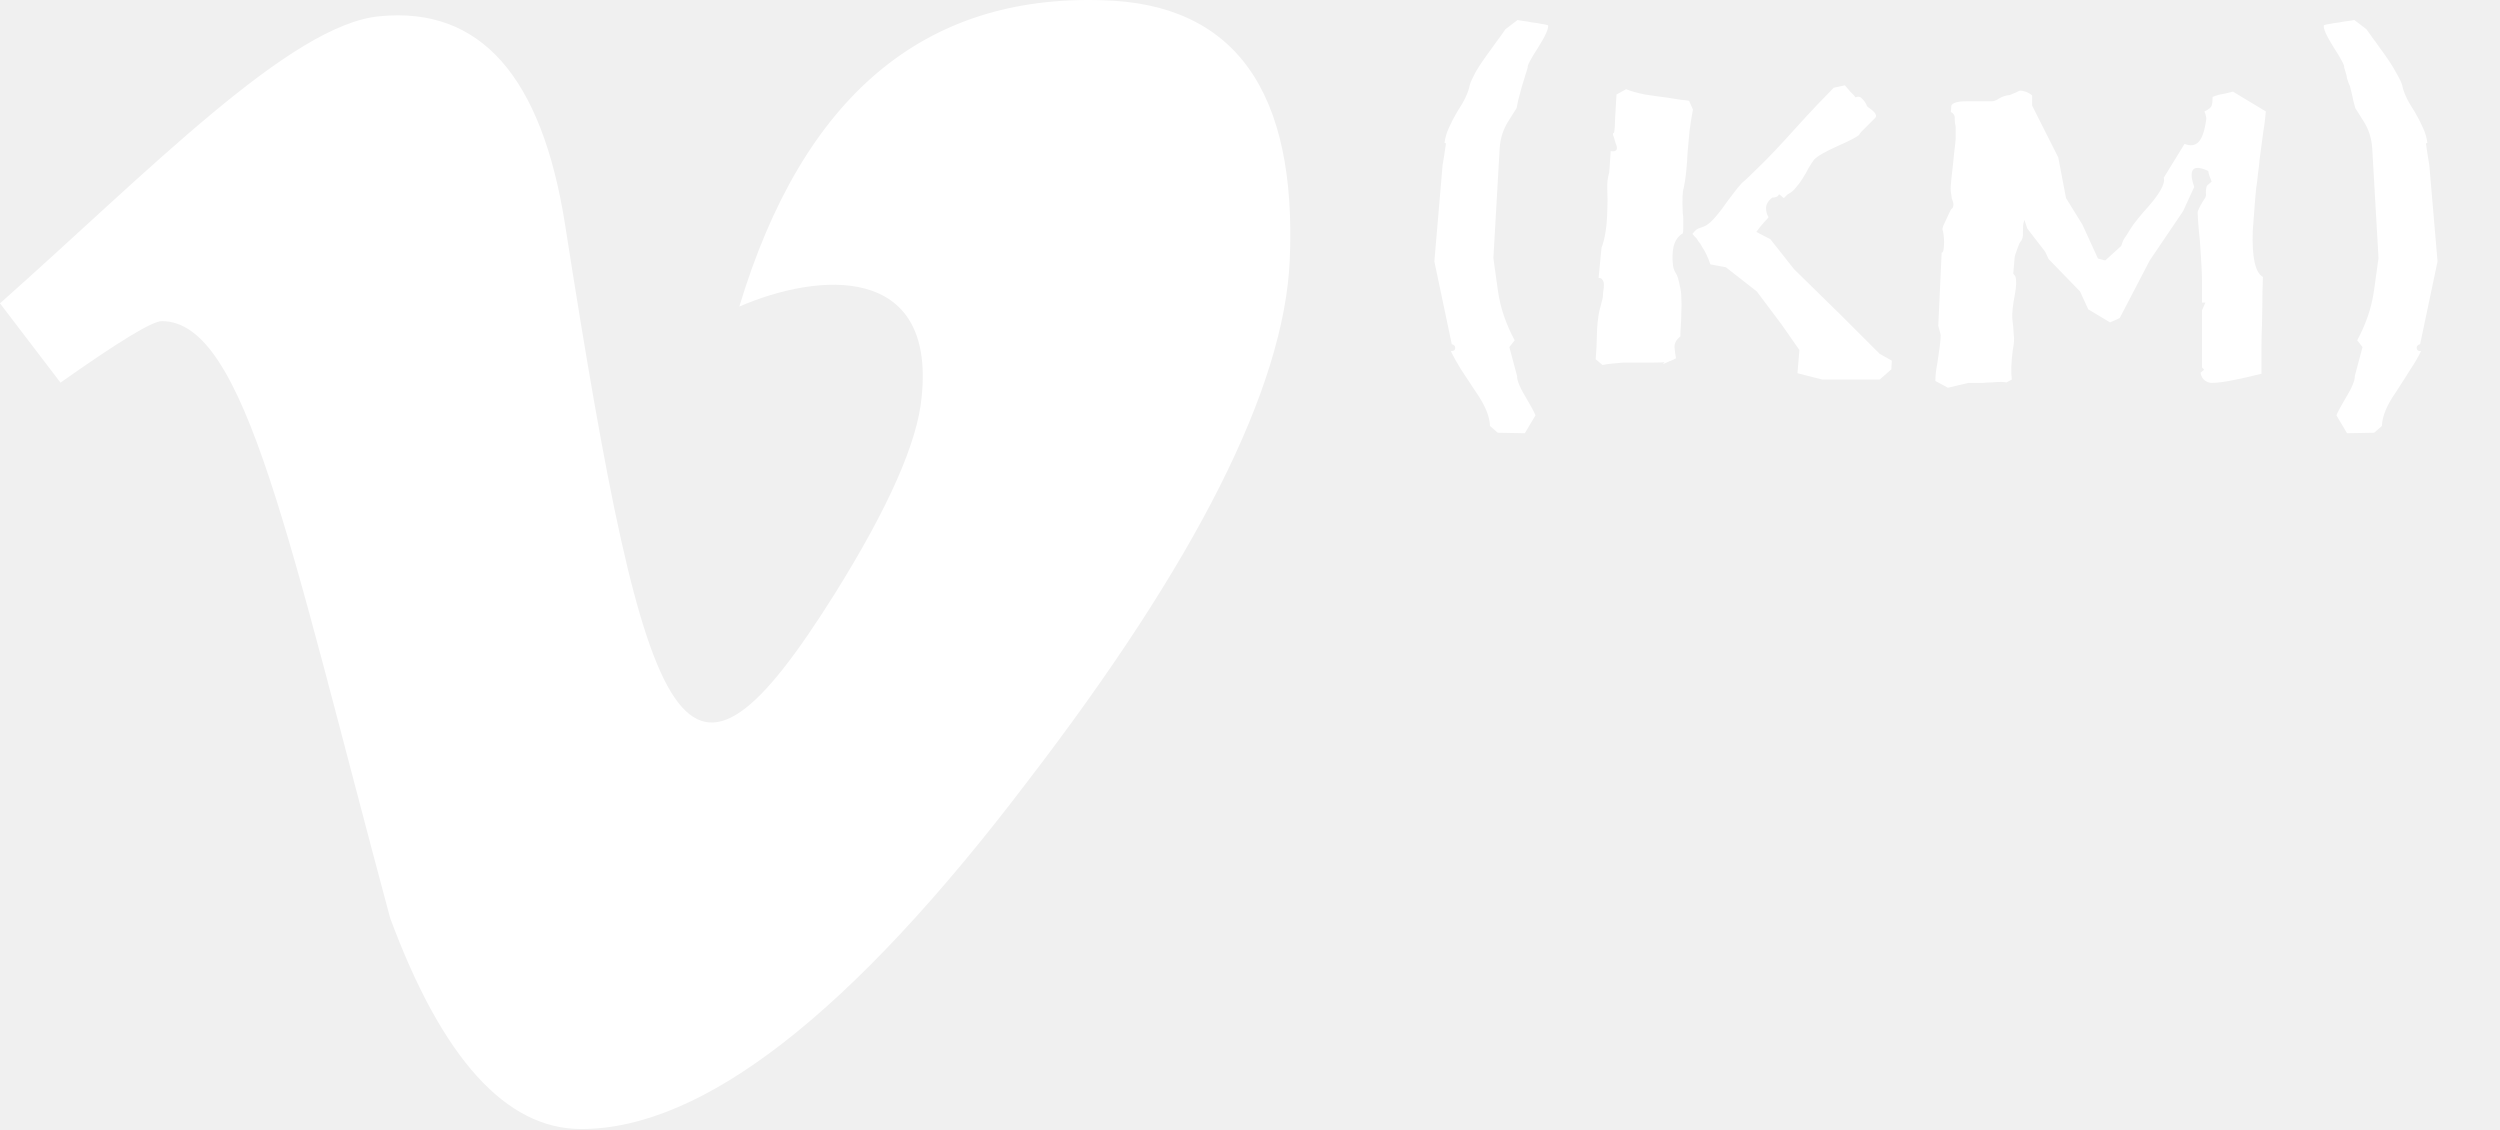
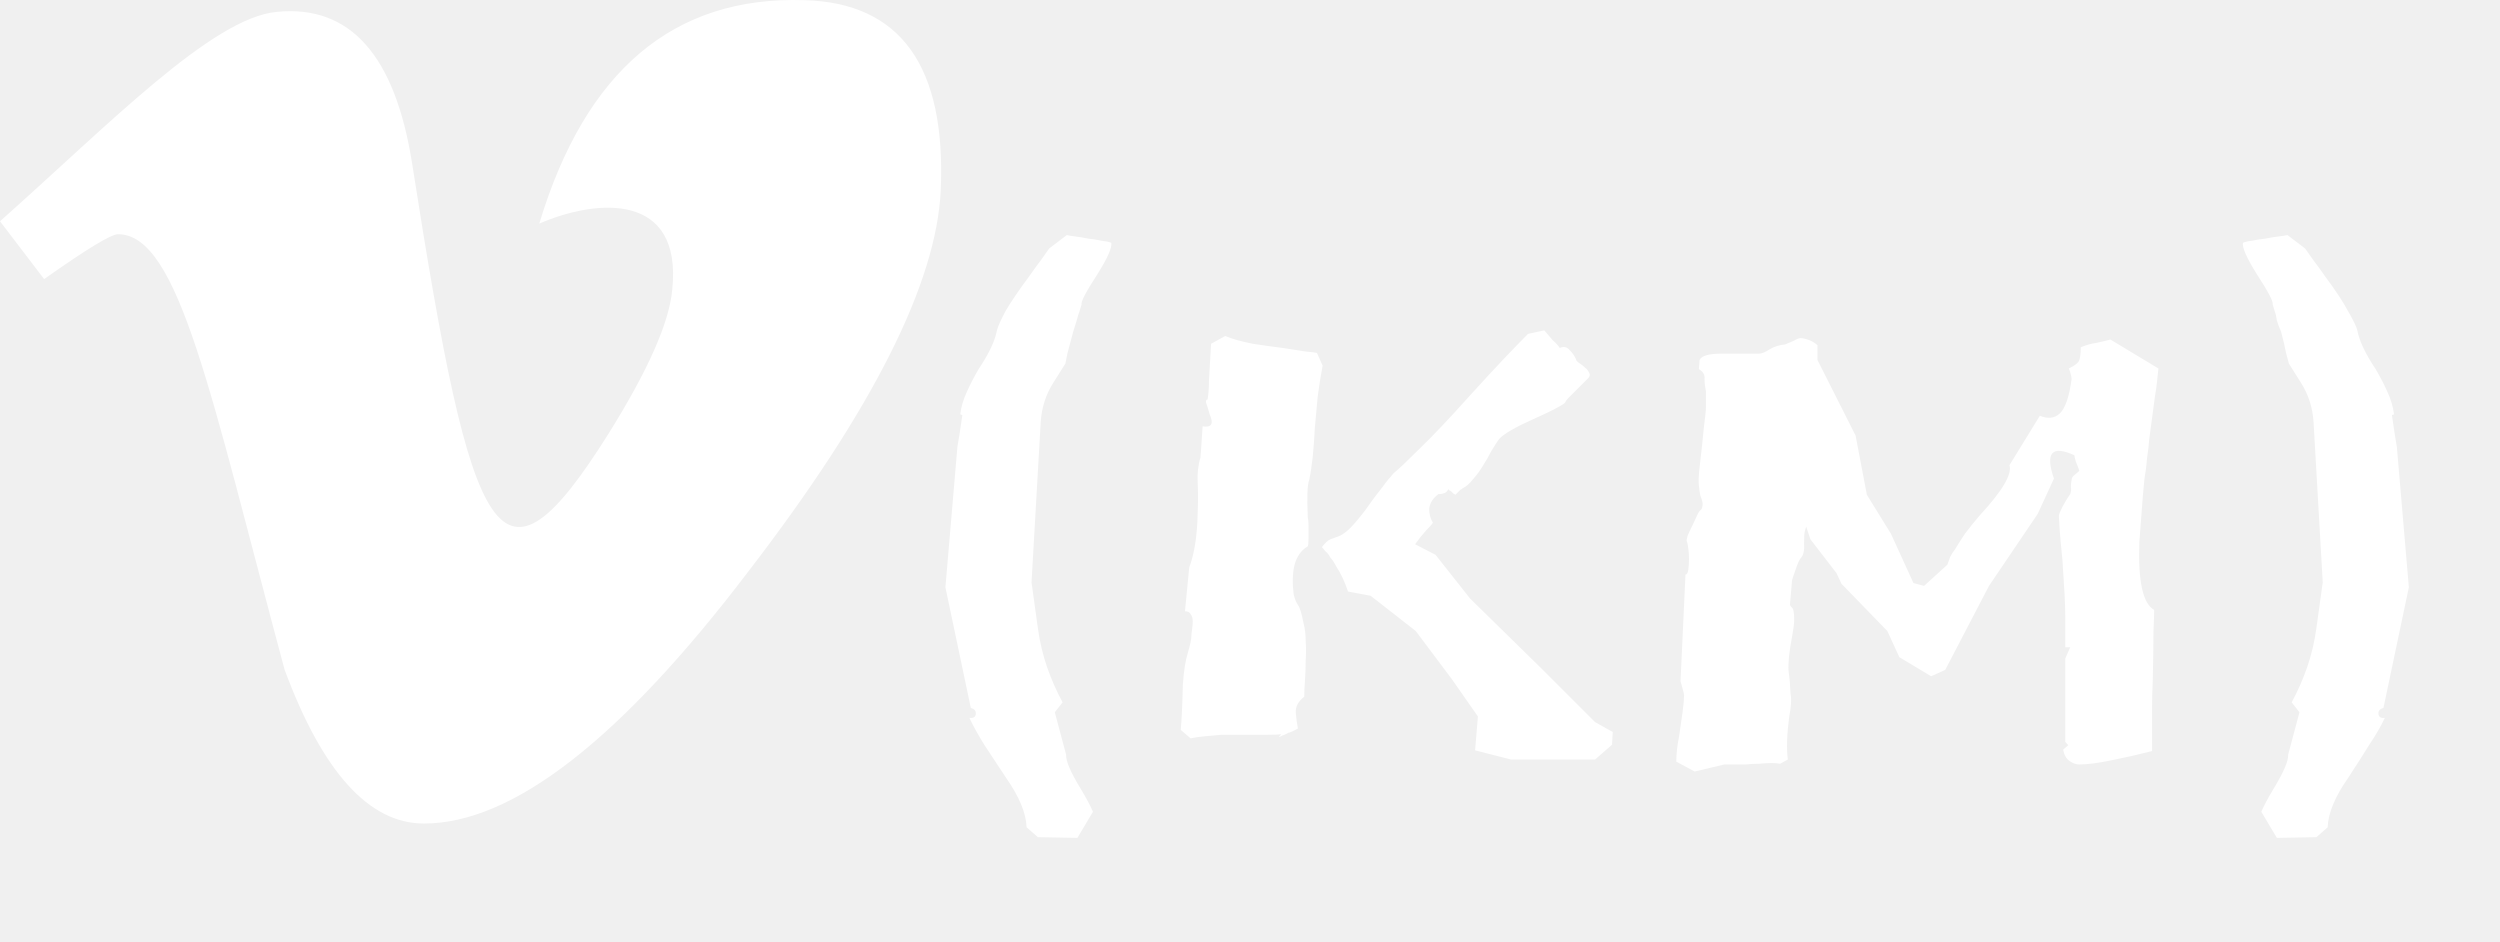
- <svg xmlns="http://www.w3.org/2000/svg" width="62" height="28" viewBox="0 0 62 28" fill="none">
+ <svg xmlns="http://www.w3.org/2000/svg" width="85" height="32" viewBox="0 0 85 32" fill="none">
  <path d="M31.985 6.468C31.842 9.619 29.671 13.934 25.457 19.413C21.107 25.138 17.428 28 14.414 28C12.55 28 10.971 26.258 9.678 22.774C7.164 13.435 6.093 7.964 4.014 7.964C3.771 7.964 2.936 8.477 1.5 9.489L0 7.523C3.686 4.249 7.207 0.606 9.414 0.403C11.907 0.158 13.435 1.885 14.014 5.571C16.064 18.69 16.971 20.671 20.7 14.729C22.035 12.59 22.757 10.963 22.857 9.843C23.2 6.526 20.3 6.75 18.335 7.603C19.907 2.391 22.914 -0.139 27.349 0.006C30.621 0.093 32.171 2.254 31.985 6.468Z" fill="white" />
-   <path d="M36.952 10.564C36.944 10.324 36.828 10.044 36.604 9.724C36.468 9.516 36.344 9.328 36.232 9.16C36.128 8.992 36.044 8.84 35.98 8.704C36.044 8.712 36.08 8.692 36.088 8.644C36.096 8.588 36.068 8.552 36.004 8.536L35.572 6.484L35.776 4.096C35.784 4.056 35.796 3.984 35.812 3.88C35.828 3.768 35.844 3.66 35.86 3.556L35.824 3.544C35.84 3.416 35.876 3.292 35.932 3.172C35.988 3.044 36.056 2.912 36.136 2.776C36.312 2.512 36.416 2.292 36.448 2.116C36.464 2.052 36.512 1.944 36.592 1.792C36.68 1.64 36.816 1.44 37 1.192C37.072 1.088 37.136 1 37.192 0.928C37.248 0.848 37.296 0.78 37.336 0.724L37.636 0.496C37.668 0.504 37.716 0.512 37.78 0.52C37.852 0.528 37.924 0.54 37.996 0.556C38.076 0.564 38.152 0.576 38.224 0.592C38.296 0.6 38.352 0.612 38.392 0.628C38.408 0.708 38.328 0.888 38.152 1.168C37.96 1.464 37.872 1.632 37.888 1.672C37.872 1.72 37.86 1.76 37.852 1.792C37.836 1.832 37.82 1.884 37.804 1.948C37.788 2.004 37.768 2.068 37.744 2.14C37.704 2.292 37.672 2.412 37.648 2.5C37.632 2.588 37.62 2.648 37.612 2.68L37.408 3.004C37.28 3.204 37.208 3.428 37.192 3.676L37.036 6.4C37.044 6.456 37.08 6.716 37.144 7.18C37.176 7.412 37.228 7.632 37.3 7.84C37.372 8.048 37.46 8.248 37.564 8.44L37.432 8.608L37.624 9.328C37.616 9.432 37.7 9.628 37.876 9.916C37.972 10.076 38.04 10.204 38.08 10.3L37.816 10.744L37.144 10.732L36.952 10.564ZM39.573 8.908C39.589 8.74 39.601 8.484 39.609 8.14C39.625 7.908 39.653 7.728 39.693 7.6C39.733 7.464 39.753 7.372 39.753 7.324C39.753 7.292 39.757 7.252 39.765 7.204C39.773 7.156 39.777 7.108 39.777 7.06C39.777 7.012 39.765 6.972 39.741 6.94C39.725 6.908 39.693 6.892 39.645 6.892L39.717 6.148C39.805 5.916 39.853 5.608 39.861 5.224C39.869 5.04 39.869 4.868 39.861 4.708C39.853 4.548 39.869 4.404 39.909 4.276L39.945 3.748C40.097 3.772 40.137 3.704 40.065 3.544C40.041 3.456 40.021 3.392 40.005 3.352C39.997 3.312 40.005 3.292 40.029 3.292C40.045 3.204 40.053 3.096 40.053 2.968C40.061 2.832 40.073 2.624 40.089 2.344L40.329 2.212C40.441 2.26 40.597 2.304 40.797 2.344C41.005 2.376 41.177 2.4 41.313 2.416C41.473 2.44 41.601 2.46 41.697 2.476C41.793 2.484 41.857 2.492 41.889 2.5L41.985 2.716C41.953 2.884 41.925 3.06 41.901 3.244C41.885 3.42 41.869 3.596 41.853 3.772C41.845 3.94 41.833 4.104 41.817 4.264C41.801 4.416 41.781 4.548 41.757 4.66C41.725 4.74 41.717 4.952 41.733 5.296C41.741 5.336 41.745 5.376 41.745 5.416C41.745 5.456 41.745 5.492 41.745 5.524V5.668C41.745 5.724 41.741 5.764 41.733 5.788C41.621 5.852 41.545 5.96 41.505 6.112C41.473 6.256 41.469 6.42 41.493 6.604C41.509 6.676 41.533 6.736 41.565 6.784C41.597 6.824 41.629 6.928 41.661 7.096C41.685 7.184 41.697 7.284 41.697 7.396C41.705 7.508 41.705 7.62 41.697 7.732C41.697 7.844 41.693 7.956 41.685 8.068C41.677 8.172 41.673 8.264 41.673 8.344C41.569 8.424 41.521 8.516 41.529 8.62C41.537 8.716 41.549 8.804 41.565 8.884C41.525 8.908 41.485 8.928 41.445 8.944C41.429 8.952 41.417 8.956 41.409 8.956C41.401 8.956 41.393 8.96 41.385 8.968C41.353 8.984 41.325 8.996 41.301 9.004C41.285 9.012 41.269 9.02 41.253 9.028H41.241L41.253 9.016C41.269 9 41.277 8.988 41.277 8.98C41.253 8.988 41.157 8.992 40.989 8.992H40.257C40.177 9 40.089 9.008 39.993 9.016C39.897 9.024 39.813 9.036 39.741 9.052L39.573 8.908ZM46.617 9.412H45.189L44.577 9.256L44.625 8.68L44.181 8.044L43.569 7.228L42.801 6.628L42.417 6.556C42.361 6.388 42.293 6.244 42.213 6.124C42.197 6.092 42.181 6.064 42.165 6.04C42.149 6.016 42.133 5.996 42.117 5.98C42.093 5.932 42.065 5.896 42.033 5.872L41.973 5.8C42.029 5.728 42.077 5.684 42.117 5.668C42.157 5.652 42.201 5.636 42.249 5.62C42.297 5.604 42.353 5.568 42.417 5.512C42.489 5.448 42.589 5.332 42.717 5.164C42.789 5.06 42.853 4.972 42.909 4.9C42.973 4.82 43.025 4.752 43.065 4.696C43.089 4.664 43.113 4.636 43.137 4.612C43.161 4.58 43.181 4.556 43.197 4.54C43.277 4.476 43.425 4.336 43.641 4.12C43.865 3.904 44.149 3.604 44.493 3.22C44.725 2.964 44.921 2.752 45.081 2.584C45.249 2.408 45.381 2.272 45.477 2.176L45.753 2.116C45.809 2.18 45.857 2.236 45.897 2.284C45.945 2.324 45.985 2.368 46.017 2.416C46.081 2.384 46.137 2.396 46.185 2.452C46.233 2.5 46.269 2.552 46.293 2.608C46.293 2.624 46.309 2.644 46.341 2.668C46.381 2.692 46.417 2.72 46.449 2.752C46.481 2.776 46.505 2.808 46.521 2.848C46.537 2.88 46.521 2.916 46.473 2.956L46.257 3.172C46.225 3.204 46.193 3.236 46.161 3.268C46.137 3.292 46.117 3.32 46.101 3.352C46.029 3.408 45.849 3.5 45.561 3.628C45.257 3.764 45.065 3.876 44.985 3.964C44.945 4.02 44.901 4.088 44.853 4.168C44.813 4.248 44.765 4.332 44.709 4.42C44.661 4.5 44.605 4.576 44.541 4.648C44.485 4.72 44.425 4.772 44.361 4.804C44.353 4.812 44.341 4.82 44.325 4.828C44.317 4.836 44.289 4.864 44.241 4.912C44.233 4.904 44.221 4.896 44.205 4.888C44.197 4.88 44.185 4.868 44.169 4.852C44.161 4.844 44.153 4.84 44.145 4.84C44.137 4.832 44.129 4.824 44.121 4.816C44.105 4.856 44.077 4.88 44.037 4.888C44.021 4.896 43.993 4.9 43.953 4.9C43.857 4.972 43.805 5.056 43.797 5.152C43.797 5.24 43.817 5.316 43.857 5.38C43.865 5.388 43.829 5.432 43.749 5.512C43.677 5.592 43.613 5.672 43.557 5.752L43.905 5.932L44.493 6.676L45.717 7.876L46.617 8.776L46.917 8.944L46.905 9.16L46.617 9.412ZM41.229 9.04L41.241 9.028L41.229 9.04ZM52.329 7.996L51.789 7.672L51.585 7.228L50.805 6.424L50.721 6.244L50.277 5.668L50.205 5.452L50.181 5.536C50.173 5.568 50.169 5.64 50.169 5.752C50.177 5.864 50.157 5.944 50.109 5.992C50.085 6.024 50.057 6.088 50.025 6.184C49.993 6.272 49.973 6.332 49.965 6.364L49.929 6.784C49.937 6.8 49.945 6.812 49.953 6.82C49.969 6.828 49.981 6.848 49.989 6.88C49.997 6.912 50.001 6.964 50.001 7.036C50.001 7.1 49.989 7.196 49.965 7.324C49.917 7.572 49.897 7.764 49.905 7.9C49.921 8.028 49.929 8.1 49.929 8.116C49.929 8.148 49.933 8.212 49.941 8.308C49.957 8.396 49.949 8.52 49.917 8.68C49.877 8.984 49.869 9.228 49.893 9.412L49.761 9.484C49.729 9.476 49.681 9.472 49.617 9.472C49.553 9.472 49.481 9.476 49.401 9.484C49.329 9.484 49.253 9.488 49.173 9.496C49.093 9.496 49.025 9.496 48.969 9.496H48.813L48.309 9.616L47.997 9.448C47.997 9.32 48.013 9.176 48.045 9.016C48.069 8.856 48.089 8.716 48.105 8.596C48.121 8.476 48.129 8.384 48.129 8.32C48.129 8.304 48.121 8.268 48.105 8.212C48.089 8.148 48.077 8.104 48.069 8.08L48.153 6.268C48.177 6.268 48.193 6.24 48.201 6.184C48.209 6.128 48.213 6.068 48.213 6.004C48.213 5.94 48.209 5.88 48.201 5.824C48.193 5.76 48.185 5.72 48.177 5.704C48.169 5.696 48.173 5.664 48.189 5.608C48.213 5.552 48.241 5.492 48.273 5.428L48.357 5.248C48.373 5.216 48.385 5.196 48.393 5.188C48.409 5.172 48.421 5.16 48.429 5.152C48.445 5.104 48.449 5.064 48.441 5.032C48.433 5 48.421 4.964 48.405 4.924C48.397 4.884 48.389 4.828 48.381 4.756C48.373 4.684 48.377 4.58 48.393 4.444C48.425 4.172 48.449 3.948 48.465 3.772C48.489 3.588 48.501 3.472 48.501 3.424V3.148C48.485 3.076 48.477 3.008 48.477 2.944C48.485 2.872 48.453 2.816 48.381 2.776L48.393 2.62C48.425 2.548 48.549 2.512 48.765 2.512H49.401C49.449 2.512 49.509 2.488 49.581 2.44C49.661 2.392 49.749 2.364 49.845 2.356C49.885 2.34 49.933 2.32 49.989 2.296C50.045 2.264 50.085 2.248 50.109 2.248C50.141 2.248 50.181 2.256 50.229 2.272C50.285 2.288 50.341 2.32 50.397 2.368V2.62L51.045 3.904L51.237 4.912L51.645 5.572L52.029 6.412L52.209 6.46L52.605 6.1C52.621 6.06 52.637 6.016 52.653 5.968C52.677 5.92 52.705 5.876 52.737 5.836C52.785 5.756 52.841 5.668 52.905 5.572C52.977 5.476 53.061 5.372 53.157 5.26C53.541 4.844 53.709 4.56 53.661 4.408L54.177 3.568C54.313 3.624 54.425 3.612 54.513 3.532C54.609 3.444 54.677 3.248 54.717 2.944C54.717 2.928 54.713 2.904 54.705 2.872C54.697 2.832 54.685 2.796 54.669 2.764C54.773 2.716 54.833 2.668 54.849 2.62C54.865 2.572 54.873 2.5 54.873 2.404C54.969 2.364 55.053 2.34 55.125 2.332C55.205 2.316 55.289 2.296 55.377 2.272L56.193 2.764C56.185 2.836 56.177 2.912 56.169 2.992C56.161 3.072 56.149 3.156 56.133 3.244C56.117 3.356 56.101 3.476 56.085 3.604C56.069 3.724 56.053 3.844 56.037 3.964C56.029 4.076 56.017 4.18 56.001 4.276C55.993 4.372 55.985 4.448 55.977 4.504C55.961 4.584 55.945 4.724 55.929 4.924C55.913 5.116 55.893 5.38 55.869 5.716C55.845 6.38 55.929 6.764 56.121 6.868C56.121 6.924 56.117 7.048 56.109 7.24C56.109 7.432 56.105 7.708 56.097 8.068C56.089 8.244 56.085 8.4 56.085 8.536C56.085 8.672 56.085 8.792 56.085 8.896V9.268C55.869 9.324 55.641 9.376 55.401 9.424C55.169 9.472 54.985 9.496 54.849 9.496C54.793 9.496 54.737 9.476 54.681 9.436C54.625 9.396 54.589 9.332 54.573 9.244C54.629 9.196 54.657 9.172 54.657 9.172C54.665 9.172 54.649 9.152 54.609 9.112V7.696L54.693 7.504H54.609V6.952C54.609 6.864 54.605 6.744 54.597 6.592C54.589 6.44 54.577 6.248 54.561 6.016C54.537 5.784 54.521 5.608 54.513 5.488C54.505 5.36 54.501 5.288 54.501 5.272C54.501 5.248 54.521 5.196 54.561 5.116C54.609 5.028 54.653 4.956 54.693 4.9C54.709 4.86 54.713 4.82 54.705 4.78C54.705 4.732 54.709 4.692 54.717 4.66C54.717 4.628 54.733 4.6 54.765 4.576C54.805 4.544 54.833 4.52 54.849 4.504C54.833 4.456 54.813 4.404 54.789 4.348C54.773 4.292 54.765 4.256 54.765 4.24C54.381 4.064 54.265 4.196 54.417 4.636L54.141 5.236L53.313 6.46L52.569 7.888L52.329 7.996ZM58.879 10.732L58.207 10.744L57.943 10.3C57.983 10.204 58.051 10.076 58.147 9.916C58.323 9.628 58.407 9.432 58.399 9.328L58.591 8.608L58.459 8.44C58.563 8.248 58.651 8.048 58.723 7.84C58.795 7.632 58.847 7.412 58.879 7.18C58.943 6.716 58.979 6.456 58.987 6.4L58.831 3.676C58.815 3.428 58.743 3.204 58.615 3.004L58.411 2.68C58.403 2.648 58.387 2.588 58.363 2.5C58.347 2.412 58.319 2.292 58.279 2.14C58.247 2.068 58.223 2.004 58.207 1.948C58.199 1.884 58.187 1.832 58.171 1.792C58.163 1.76 58.151 1.72 58.135 1.672C58.151 1.632 58.063 1.464 57.871 1.168C57.695 0.888 57.615 0.708 57.631 0.628C57.663 0.612 57.715 0.6 57.787 0.592C57.859 0.576 57.935 0.564 58.015 0.556C58.095 0.54 58.167 0.528 58.231 0.52C58.303 0.512 58.355 0.504 58.387 0.496L58.687 0.724C58.727 0.78 58.775 0.848 58.831 0.928C58.887 1 58.951 1.088 59.023 1.192C59.207 1.44 59.339 1.64 59.419 1.792C59.507 1.944 59.559 2.052 59.575 2.116C59.607 2.292 59.711 2.512 59.887 2.776C59.967 2.912 60.035 3.044 60.091 3.172C60.147 3.292 60.183 3.416 60.199 3.544L60.163 3.556C60.179 3.66 60.195 3.768 60.211 3.88C60.227 3.984 60.239 4.056 60.247 4.096L60.451 6.484L60.019 8.536C59.955 8.552 59.927 8.588 59.935 8.644C59.943 8.692 59.979 8.712 60.043 8.704C59.979 8.84 59.891 8.992 59.779 9.16C59.675 9.328 59.555 9.516 59.419 9.724C59.195 10.044 59.079 10.324 59.071 10.564L58.879 10.732Z" fill="white" />
+   <path d="M34.904 28.128C34.888 27.648 34.656 27.088 34.208 26.448C33.936 26.032 33.688 25.656 33.464 25.32C33.256 24.984 33.088 24.68 32.96 24.408C33.088 24.424 33.16 24.384 33.176 24.288C33.192 24.176 33.136 24.104 33.008 24.072L32.144 19.968L32.552 15.192C32.568 15.112 32.592 14.968 32.624 14.76C32.656 14.536 32.688 14.32 32.72 14.112L32.648 14.088C32.68 13.832 32.752 13.584 32.864 13.344C32.976 13.088 33.112 12.824 33.272 12.552C33.624 12.024 33.832 11.584 33.896 11.232C33.928 11.104 34.024 10.888 34.184 10.584C34.36 10.28 34.632 9.88 35 9.384C35.144 9.176 35.272 9 35.384 8.856C35.496 8.696 35.592 8.56 35.672 8.448L36.272 7.992C36.336 8.008 36.432 8.024 36.56 8.04C36.704 8.056 36.848 8.08 36.992 8.112C37.152 8.128 37.304 8.152 37.448 8.184C37.592 8.2 37.704 8.224 37.784 8.256C37.816 8.416 37.656 8.776 37.304 9.336C36.92 9.928 36.744 10.264 36.776 10.344C36.744 10.44 36.72 10.52 36.704 10.584C36.672 10.664 36.64 10.768 36.608 10.896C36.576 11.008 36.536 11.136 36.488 11.28C36.408 11.584 36.344 11.824 36.296 12C36.264 12.176 36.24 12.296 36.224 12.36L35.816 13.008C35.56 13.408 35.416 13.856 35.384 14.352L35.072 19.8C35.088 19.912 35.16 20.432 35.288 21.36C35.352 21.824 35.456 22.264 35.6 22.68C35.744 23.096 35.92 23.496 36.128 23.88L35.864 24.216L36.248 25.656C36.232 25.864 36.4 26.256 36.752 26.832C36.944 27.152 37.08 27.408 37.16 27.6L36.632 28.488L35.288 28.464L34.904 28.128ZM40.145 24.816C40.177 24.48 40.201 23.968 40.217 23.28C40.249 22.816 40.305 22.456 40.385 22.2C40.465 21.928 40.505 21.744 40.505 21.648C40.505 21.584 40.513 21.504 40.529 21.408C40.545 21.312 40.553 21.216 40.553 21.12C40.553 21.024 40.529 20.944 40.481 20.88C40.449 20.816 40.385 20.784 40.289 20.784L40.433 19.296C40.609 18.832 40.705 18.216 40.721 17.448C40.737 17.08 40.737 16.736 40.721 16.416C40.705 16.096 40.737 15.808 40.817 15.552L40.889 14.496C41.193 14.544 41.273 14.408 41.129 14.088C41.081 13.912 41.041 13.784 41.009 13.704C40.993 13.624 41.009 13.584 41.057 13.584C41.089 13.408 41.105 13.192 41.105 12.936C41.121 12.664 41.145 12.248 41.177 11.688L41.657 11.424C41.881 11.52 42.193 11.608 42.593 11.688C43.009 11.752 43.353 11.8 43.625 11.832C43.945 11.88 44.201 11.92 44.393 11.952C44.585 11.968 44.713 11.984 44.777 12L44.969 12.432C44.905 12.768 44.849 13.12 44.801 13.488C44.769 13.84 44.737 14.192 44.705 14.544C44.689 14.88 44.665 15.208 44.633 15.528C44.601 15.832 44.561 16.096 44.513 16.32C44.449 16.48 44.433 16.904 44.465 17.592C44.481 17.672 44.489 17.752 44.489 17.832C44.489 17.912 44.489 17.984 44.489 18.048V18.336C44.489 18.448 44.481 18.528 44.465 18.576C44.241 18.704 44.089 18.92 44.009 19.224C43.945 19.512 43.937 19.84 43.985 20.208C44.017 20.352 44.065 20.472 44.129 20.568C44.193 20.648 44.257 20.856 44.321 21.192C44.369 21.368 44.393 21.568 44.393 21.792C44.409 22.016 44.409 22.24 44.393 22.464C44.393 22.688 44.385 22.912 44.369 23.136C44.353 23.344 44.345 23.528 44.345 23.688C44.137 23.848 44.041 24.032 44.057 24.24C44.073 24.432 44.097 24.608 44.129 24.768C44.049 24.816 43.969 24.856 43.889 24.888C43.857 24.904 43.833 24.912 43.817 24.912C43.801 24.912 43.785 24.92 43.769 24.936C43.705 24.968 43.649 24.992 43.601 25.008C43.569 25.024 43.537 25.04 43.505 25.056H43.481L43.505 25.032C43.537 25 43.553 24.976 43.553 24.96C43.505 24.976 43.313 24.984 42.977 24.984H41.513C41.353 25 41.177 25.016 40.985 25.032C40.793 25.048 40.625 25.072 40.481 25.104L40.145 24.816ZM54.233 25.824H51.377L50.153 25.512L50.249 24.36L49.361 23.088L48.137 21.456L46.601 20.256L45.833 20.112C45.721 19.776 45.585 19.488 45.425 19.248C45.393 19.184 45.361 19.128 45.329 19.08C45.297 19.032 45.265 18.992 45.233 18.96C45.185 18.864 45.129 18.792 45.065 18.744L44.945 18.6C45.057 18.456 45.153 18.368 45.233 18.336C45.313 18.304 45.401 18.272 45.497 18.24C45.593 18.208 45.705 18.136 45.833 18.024C45.977 17.896 46.177 17.664 46.433 17.328C46.577 17.12 46.705 16.944 46.817 16.8C46.945 16.64 47.049 16.504 47.129 16.392C47.177 16.328 47.225 16.272 47.273 16.224C47.321 16.16 47.361 16.112 47.393 16.08C47.553 15.952 47.849 15.672 48.281 15.24C48.729 14.808 49.297 14.208 49.985 13.44C50.449 12.928 50.841 12.504 51.161 12.168C51.497 11.816 51.761 11.544 51.953 11.352L52.505 11.232C52.617 11.36 52.713 11.472 52.793 11.568C52.889 11.648 52.969 11.736 53.033 11.832C53.161 11.768 53.273 11.792 53.369 11.904C53.465 12 53.537 12.104 53.585 12.216C53.585 12.248 53.617 12.288 53.681 12.336C53.761 12.384 53.833 12.44 53.897 12.504C53.961 12.552 54.009 12.616 54.041 12.696C54.073 12.76 54.041 12.832 53.945 12.912L53.513 13.344C53.449 13.408 53.385 13.472 53.321 13.536C53.273 13.584 53.233 13.64 53.201 13.704C53.057 13.816 52.697 14 52.121 14.256C51.513 14.528 51.129 14.752 50.969 14.928C50.889 15.04 50.801 15.176 50.705 15.336C50.625 15.496 50.529 15.664 50.417 15.84C50.321 16 50.209 16.152 50.081 16.296C49.969 16.44 49.849 16.544 49.721 16.608C49.705 16.624 49.681 16.64 49.649 16.656C49.633 16.672 49.577 16.728 49.481 16.824C49.465 16.808 49.441 16.792 49.409 16.776C49.393 16.76 49.369 16.736 49.337 16.704C49.321 16.688 49.305 16.68 49.289 16.68C49.273 16.664 49.257 16.648 49.241 16.632C49.209 16.712 49.153 16.76 49.073 16.776C49.041 16.792 48.985 16.8 48.905 16.8C48.713 16.944 48.609 17.112 48.593 17.304C48.593 17.48 48.633 17.632 48.713 17.76C48.729 17.776 48.657 17.864 48.497 18.024C48.353 18.184 48.225 18.344 48.113 18.504L48.809 18.864L49.985 20.352L52.433 22.752L54.233 24.552L54.833 24.888L54.809 25.32L54.233 25.824ZM43.457 25.08L43.481 25.056L43.457 25.08ZM65.658 22.992L64.578 22.344L64.17 21.456L62.61 19.848L62.442 19.488L61.554 18.336L61.41 17.904L61.362 18.072C61.346 18.136 61.338 18.28 61.338 18.504C61.354 18.728 61.314 18.888 61.218 18.984C61.17 19.048 61.114 19.176 61.05 19.368C60.986 19.544 60.946 19.664 60.93 19.728L60.858 20.568C60.874 20.6 60.89 20.624 60.906 20.64C60.938 20.656 60.962 20.696 60.978 20.76C60.994 20.824 61.002 20.928 61.002 21.072C61.002 21.2 60.978 21.392 60.93 21.648C60.834 22.144 60.794 22.528 60.81 22.8C60.842 23.056 60.858 23.2 60.858 23.232C60.858 23.296 60.866 23.424 60.882 23.616C60.914 23.792 60.898 24.04 60.834 24.36C60.754 24.968 60.738 25.456 60.786 25.824L60.522 25.968C60.458 25.952 60.362 25.944 60.234 25.944C60.106 25.944 59.962 25.952 59.802 25.968C59.658 25.968 59.506 25.976 59.346 25.992C59.186 25.992 59.05 25.992 58.938 25.992H58.626L57.618 26.232L56.994 25.896C56.994 25.64 57.026 25.352 57.09 25.032C57.138 24.712 57.178 24.432 57.21 24.192C57.242 23.952 57.258 23.768 57.258 23.64C57.258 23.608 57.242 23.536 57.21 23.424C57.178 23.296 57.154 23.208 57.138 23.16L57.306 19.536C57.354 19.536 57.386 19.48 57.402 19.368C57.418 19.256 57.426 19.136 57.426 19.008C57.426 18.88 57.418 18.76 57.402 18.648C57.386 18.52 57.37 18.44 57.354 18.408C57.338 18.392 57.346 18.328 57.378 18.216C57.426 18.104 57.482 17.984 57.546 17.856L57.714 17.496C57.746 17.432 57.77 17.392 57.786 17.376C57.818 17.344 57.842 17.32 57.858 17.304C57.89 17.208 57.898 17.128 57.882 17.064C57.866 17 57.842 16.928 57.81 16.848C57.794 16.768 57.778 16.656 57.762 16.512C57.746 16.368 57.754 16.16 57.786 15.888C57.85 15.344 57.898 14.896 57.93 14.544C57.978 14.176 58.002 13.944 58.002 13.848V13.296C57.97 13.152 57.954 13.016 57.954 12.888C57.97 12.744 57.906 12.632 57.762 12.552L57.786 12.24C57.85 12.096 58.098 12.024 58.53 12.024H59.802C59.898 12.024 60.018 11.976 60.162 11.88C60.322 11.784 60.498 11.728 60.69 11.712C60.77 11.68 60.866 11.64 60.978 11.592C61.09 11.528 61.17 11.496 61.218 11.496C61.282 11.496 61.362 11.512 61.458 11.544C61.57 11.576 61.682 11.64 61.794 11.736V12.24L63.09 14.808L63.474 16.824L64.29 18.144L65.058 19.824L65.418 19.92L66.21 19.2C66.242 19.12 66.274 19.032 66.306 18.936C66.354 18.84 66.41 18.752 66.474 18.672C66.57 18.512 66.682 18.336 66.81 18.144C66.954 17.952 67.122 17.744 67.314 17.52C68.082 16.688 68.418 16.12 68.322 15.816L69.354 14.136C69.626 14.248 69.85 14.224 70.026 14.064C70.218 13.888 70.354 13.496 70.434 12.888C70.434 12.856 70.426 12.808 70.41 12.744C70.394 12.664 70.37 12.592 70.338 12.528C70.546 12.432 70.666 12.336 70.698 12.24C70.73 12.144 70.746 12 70.746 11.808C70.938 11.728 71.106 11.68 71.25 11.664C71.41 11.632 71.578 11.592 71.754 11.544L73.386 12.528C73.37 12.672 73.354 12.824 73.338 12.984C73.322 13.144 73.298 13.312 73.266 13.488C73.234 13.712 73.202 13.952 73.17 14.208C73.138 14.448 73.106 14.688 73.074 14.928C73.058 15.152 73.034 15.36 73.002 15.552C72.986 15.744 72.97 15.896 72.954 16.008C72.922 16.168 72.89 16.448 72.858 16.848C72.826 17.232 72.786 17.76 72.738 18.432C72.69 19.76 72.858 20.528 73.242 20.736C73.242 20.848 73.234 21.096 73.218 21.48C73.218 21.864 73.21 22.416 73.194 23.136C73.178 23.488 73.17 23.8 73.17 24.072C73.17 24.344 73.17 24.584 73.17 24.792V25.536C72.738 25.648 72.282 25.752 71.802 25.848C71.338 25.944 70.97 25.992 70.698 25.992C70.586 25.992 70.474 25.952 70.362 25.872C70.25 25.792 70.178 25.664 70.146 25.488C70.258 25.392 70.314 25.344 70.314 25.344C70.33 25.344 70.298 25.304 70.218 25.224V22.392L70.386 22.008H70.218V20.904C70.218 20.728 70.21 20.488 70.194 20.184C70.178 19.88 70.154 19.496 70.122 19.032C70.074 18.568 70.042 18.216 70.026 17.976C70.01 17.72 70.002 17.576 70.002 17.544C70.002 17.496 70.042 17.392 70.122 17.232C70.218 17.056 70.306 16.912 70.386 16.8C70.418 16.72 70.426 16.64 70.41 16.56C70.41 16.464 70.418 16.384 70.434 16.32C70.434 16.256 70.466 16.2 70.53 16.152C70.61 16.088 70.666 16.04 70.698 16.008C70.666 15.912 70.626 15.808 70.578 15.696C70.546 15.584 70.53 15.512 70.53 15.48C69.762 15.128 69.53 15.392 69.834 16.272L69.282 17.472L67.626 19.92L66.138 22.776L65.658 22.992ZM78.757 28.464L77.413 28.488L76.885 27.6C76.965 27.408 77.101 27.152 77.293 26.832C77.645 26.256 77.813 25.864 77.797 25.656L78.181 24.216L77.917 23.88C78.125 23.496 78.301 23.096 78.445 22.68C78.589 22.264 78.693 21.824 78.757 21.36C78.885 20.432 78.957 19.912 78.973 19.8L78.661 14.352C78.629 13.856 78.485 13.408 78.229 13.008L77.821 12.36C77.805 12.296 77.773 12.176 77.725 12C77.693 11.824 77.637 11.584 77.557 11.28C77.493 11.136 77.445 11.008 77.413 10.896C77.397 10.768 77.373 10.664 77.341 10.584C77.325 10.52 77.301 10.44 77.269 10.344C77.301 10.264 77.125 9.928 76.741 9.336C76.389 8.776 76.229 8.416 76.261 8.256C76.325 8.224 76.429 8.2 76.573 8.184C76.717 8.152 76.869 8.128 77.029 8.112C77.189 8.08 77.333 8.056 77.461 8.04C77.605 8.024 77.709 8.008 77.773 7.992L78.373 8.448C78.453 8.56 78.549 8.696 78.661 8.856C78.773 9 78.901 9.176 79.045 9.384C79.413 9.88 79.677 10.28 79.837 10.584C80.013 10.888 80.117 11.104 80.149 11.232C80.213 11.584 80.421 12.024 80.773 12.552C80.933 12.824 81.069 13.088 81.181 13.344C81.293 13.584 81.365 13.832 81.397 14.088L81.325 14.112C81.357 14.32 81.389 14.536 81.421 14.76C81.453 14.968 81.477 15.112 81.493 15.192L81.901 19.968L81.037 24.072C80.909 24.104 80.853 24.176 80.869 24.288C80.885 24.384 80.957 24.424 81.085 24.408C80.957 24.68 80.781 24.984 80.557 25.32C80.349 25.656 80.109 26.032 79.837 26.448C79.389 27.088 79.157 27.648 79.141 28.128L78.757 28.464Z" fill="white" />
</svg>
